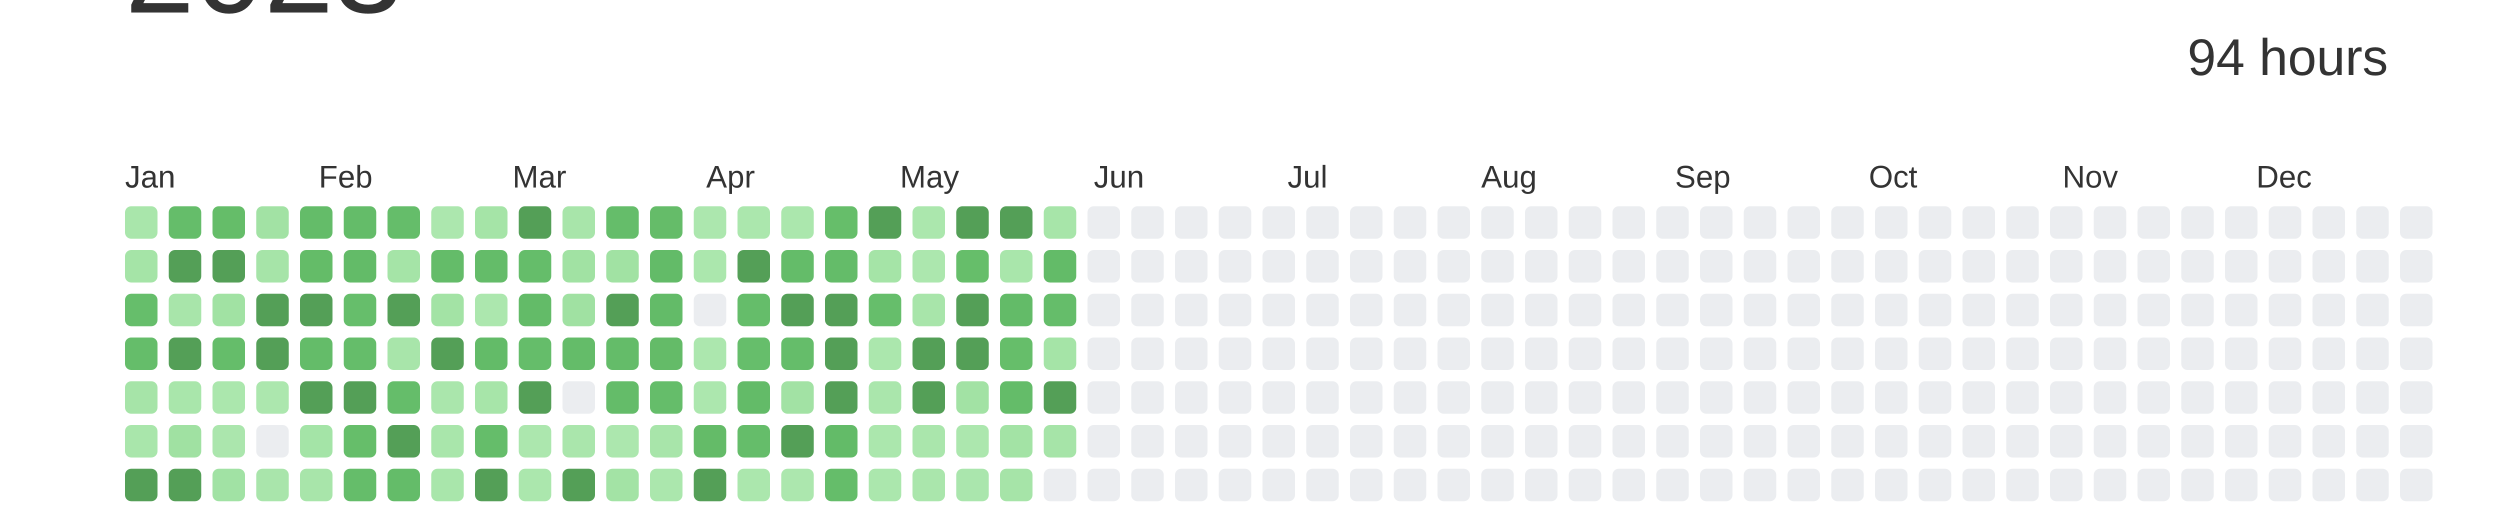
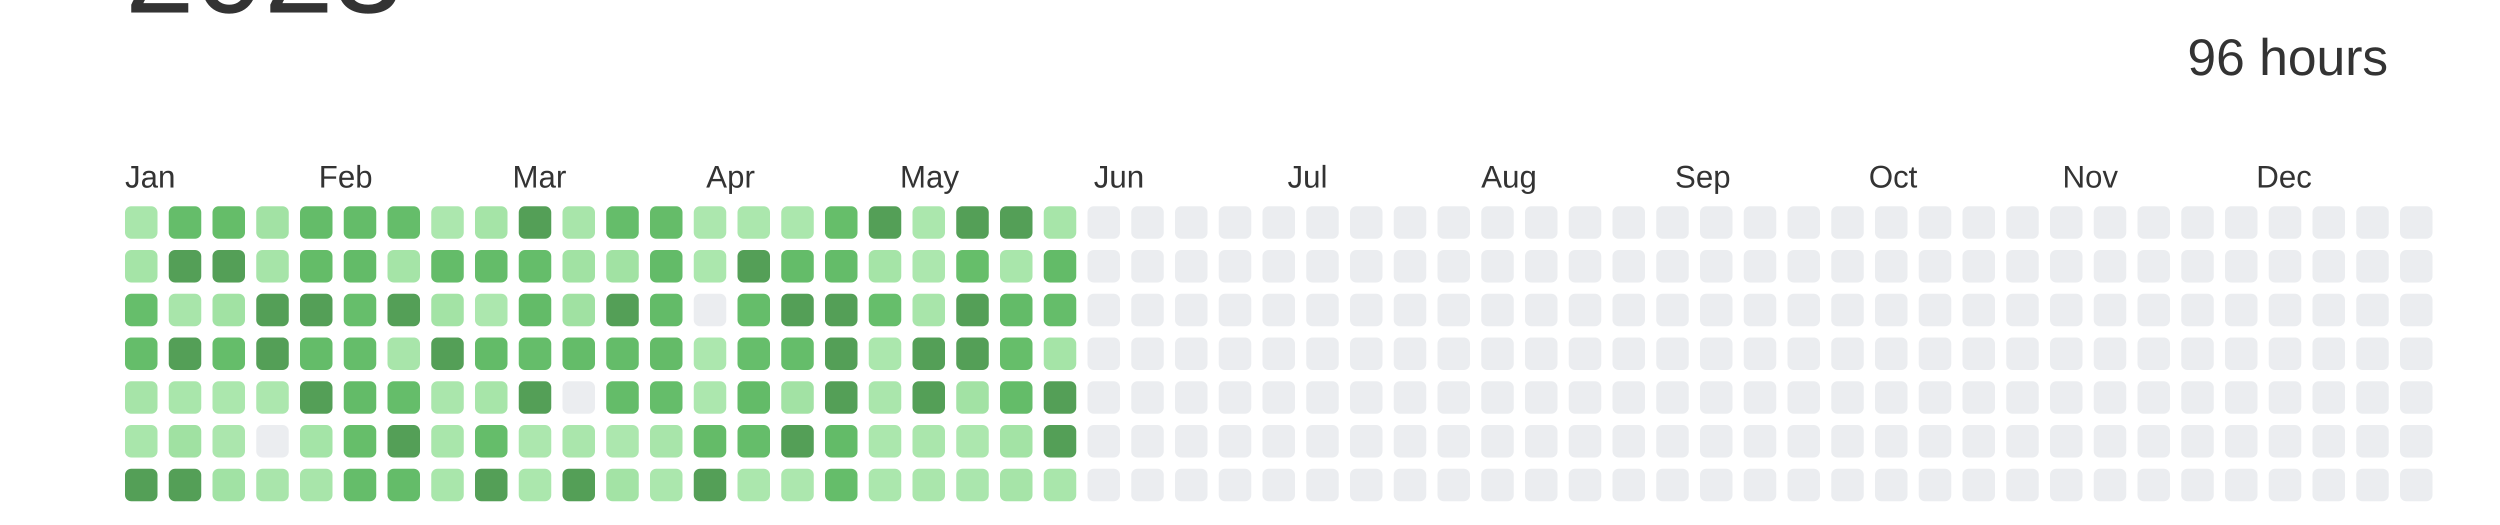
<svg xmlns="http://www.w3.org/2000/svg" baseProfile="full" height="42mm" version="1.1" viewBox="0,0,200,42" width="200mm">
  <defs />
  <rect fill="#ffffff" height="42" width="200" x="0" y="0" />
  <text alignment-baseline="hanging" fill="#333333" style="font-size:10.0px; font-family:Arial;" x="10" y="1">2023</text>
-   <text alignment-baseline="hanging" fill="#333333" style="font-size:4.125px; font-family:Arial;" x="175" y="6">94 hours</text>
+   <text alignment-baseline="hanging" fill="#333333" style="font-size:4.125px; font-family:Arial;" x="175" y="6">96 hours</text>
  <text fill="#333333" style="font-size:2.5px; font-family:Arial" x="10.0" y="15">Jan</text>
  <text fill="#333333" style="font-size:2.5px; font-family:Arial" x="25.5" y="15">Feb</text>
  <text fill="#333333" style="font-size:2.5px; font-family:Arial" x="41.0" y="15">Mar</text>
  <text fill="#333333" style="font-size:2.5px; font-family:Arial" x="56.5" y="15">Apr</text>
  <text fill="#333333" style="font-size:2.5px; font-family:Arial" x="72.0" y="15">May</text>
  <text fill="#333333" style="font-size:2.5px; font-family:Arial" x="87.5" y="15">Jun</text>
  <text fill="#333333" style="font-size:2.5px; font-family:Arial" x="103.0" y="15">Jul</text>
  <text fill="#333333" style="font-size:2.5px; font-family:Arial" x="118.5" y="15">Aug</text>
  <text fill="#333333" style="font-size:2.5px; font-family:Arial" x="134.0" y="15">Sep</text>
  <text fill="#333333" style="font-size:2.5px; font-family:Arial" x="149.5" y="15">Oct</text>
  <text fill="#333333" style="font-size:2.5px; font-family:Arial" x="165.0" y="15">Nov</text>
  <text fill="#333333" style="font-size:2.5px; font-family:Arial" x="180.5" y="15">Dec</text>
  <rect fill="#a9e6ab" height="2.6" rx="0.5" ry="0.5" width="2.6" x="10.0" y="16.5" />
  <rect fill="#a5e4a7" height="2.6" rx="0.5" ry="0.5" width="2.6" x="10.0" y="20.0" />
  <rect fill="#66be6b" height="2.6" rx="0.5" ry="0.5" width="2.6" x="10.0" y="23.5" />
  <rect fill="#65bd6a" height="2.6" rx="0.5" ry="0.5" width="2.6" x="10.0" y="27.0" />
  <rect fill="#a6e4a8" height="2.6" rx="0.5" ry="0.5" width="2.6" x="10.0" y="30.5" />
  <rect fill="#a9e6ab" height="2.6" rx="0.5" ry="0.5" width="2.6" x="10.0" y="34.0" />
  <rect fill="#549F57" height="2.6" rx="0.5" ry="0.5" width="2.6" x="10.0" y="37.5" />
  <rect fill="#65bd6a" height="2.6" rx="0.5" ry="0.5" width="2.6" x="13.5" y="16.5" />
  <rect fill="#549F57" height="2.6" rx="0.5" ry="0.5" width="2.6" x="13.5" y="20.0" />
  <rect fill="#a8e5aa" height="2.6" rx="0.5" ry="0.5" width="2.6" x="13.5" y="23.5" />
  <rect fill="#549F57" height="2.6" rx="0.5" ry="0.5" width="2.6" x="13.5" y="27.0" />
  <rect fill="#a9e6ab" height="2.6" rx="0.5" ry="0.5" width="2.6" x="13.5" y="30.5" />
  <rect fill="#a0e1a2" height="2.6" rx="0.5" ry="0.5" width="2.6" x="13.5" y="34.0" />
  <rect fill="#549F57" height="2.6" rx="0.5" ry="0.5" width="2.6" x="13.5" y="37.5" />
  <rect fill="#65bd69" height="2.6" rx="0.5" ry="0.5" width="2.6" x="17.0" y="16.5" />
  <rect fill="#549F57" height="2.6" rx="0.5" ry="0.5" width="2.6" x="17.0" y="20.0" />
  <rect fill="#a1e2a3" height="2.6" rx="0.5" ry="0.5" width="2.6" x="17.0" y="23.5" />
  <rect fill="#65bd6a" height="2.6" rx="0.5" ry="0.5" width="2.6" x="17.0" y="27.0" />
  <rect fill="#abe7ad" height="2.6" rx="0.5" ry="0.5" width="2.6" x="17.0" y="30.5" />
  <rect fill="#abe6ad" height="2.6" rx="0.5" ry="0.5" width="2.6" x="17.0" y="34.0" />
  <rect fill="#a1e2a4" height="2.6" rx="0.5" ry="0.5" width="2.6" x="17.0" y="37.5" />
  <rect fill="#a2e2a4" height="2.6" rx="0.5" ry="0.5" width="2.6" x="20.5" y="16.5" />
  <rect fill="#a6e4a8" height="2.6" rx="0.5" ry="0.5" width="2.6" x="20.5" y="20.0" />
  <rect fill="#549F57" height="2.6" rx="0.5" ry="0.5" width="2.6" x="20.5" y="23.5" />
  <rect fill="#549F57" height="2.6" rx="0.5" ry="0.5" width="2.6" x="20.5" y="27.0" />
  <rect fill="#ace7ae" height="2.6" rx="0.5" ry="0.5" width="2.6" x="20.5" y="30.5" />
  <rect fill="#EBEDF0" height="2.6" rx="0.5" ry="0.5" width="2.6" x="20.5" y="34.0" />
  <rect fill="#a9e5ab" height="2.6" rx="0.5" ry="0.5" width="2.6" x="20.5" y="37.5" />
  <rect fill="#64bc69" height="2.6" rx="0.5" ry="0.5" width="2.6" x="24.0" y="16.5" />
  <rect fill="#64bc68" height="2.6" rx="0.5" ry="0.5" width="2.6" x="24.0" y="20.0" />
  <rect fill="#549F57" height="2.6" rx="0.5" ry="0.5" width="2.6" x="24.0" y="23.5" />
  <rect fill="#64bc69" height="2.6" rx="0.5" ry="0.5" width="2.6" x="24.0" y="27.0" />
  <rect fill="#549F57" height="2.6" rx="0.5" ry="0.5" width="2.6" x="24.0" y="30.5" />
  <rect fill="#a4e4a7" height="2.6" rx="0.5" ry="0.5" width="2.6" x="24.0" y="34.0" />
  <rect fill="#a8e5aa" height="2.6" rx="0.5" ry="0.5" width="2.6" x="24.0" y="37.5" />
  <rect fill="#64bc69" height="2.6" rx="0.5" ry="0.5" width="2.6" x="27.5" y="16.5" />
  <rect fill="#63bb68" height="2.6" rx="0.5" ry="0.5" width="2.6" x="27.5" y="20.0" />
  <rect fill="#66be6b" height="2.6" rx="0.5" ry="0.5" width="2.6" x="27.5" y="23.5" />
  <rect fill="#65bd6a" height="2.6" rx="0.5" ry="0.5" width="2.6" x="27.5" y="27.0" />
-   <rect fill="#549F57" height="2.6" rx="0.5" ry="0.5" width="2.6" x="27.5" y="30.5" />
+   <rect fill="#63bb68" height="2.6" rx="0.5" ry="0.5" width="2.6" x="27.5" y="30.5" />
  <rect fill="#66be6a" height="2.6" rx="0.5" ry="0.5" width="2.6" x="27.5" y="34.0" />
  <rect fill="#65bd6a" height="2.6" rx="0.5" ry="0.5" width="2.6" x="27.5" y="37.5" />
  <rect fill="#65bd6a" height="2.6" rx="0.5" ry="0.5" width="2.6" x="31.0" y="16.5" />
  <rect fill="#a5e4a7" height="2.6" rx="0.5" ry="0.5" width="2.6" x="31.0" y="20.0" />
  <rect fill="#549F57" height="2.6" rx="0.5" ry="0.5" width="2.6" x="31.0" y="23.5" />
  <rect fill="#a8e5aa" height="2.6" rx="0.5" ry="0.5" width="2.6" x="31.0" y="27.0" />
  <rect fill="#65bd6a" height="2.6" rx="0.5" ry="0.5" width="2.6" x="31.0" y="30.5" />
  <rect fill="#549F57" height="2.6" rx="0.5" ry="0.5" width="2.6" x="31.0" y="34.0" />
  <rect fill="#64bc69" height="2.6" rx="0.5" ry="0.5" width="2.6" x="31.0" y="37.5" />
  <rect fill="#ace7ae" height="2.6" rx="0.5" ry="0.5" width="2.6" x="34.5" y="16.5" />
  <rect fill="#64bc69" height="2.6" rx="0.5" ry="0.5" width="2.6" x="34.5" y="20.0" />
  <rect fill="#a3e3a5" height="2.6" rx="0.5" ry="0.5" width="2.6" x="34.5" y="23.5" />
  <rect fill="#549F57" height="2.6" rx="0.5" ry="0.5" width="2.6" x="34.5" y="27.0" />
  <rect fill="#aae6ac" height="2.6" rx="0.5" ry="0.5" width="2.6" x="34.5" y="30.5" />
  <rect fill="#a9e6ab" height="2.6" rx="0.5" ry="0.5" width="2.6" x="34.5" y="34.0" />
  <rect fill="#a9e6ab" height="2.6" rx="0.5" ry="0.5" width="2.6" x="34.5" y="37.5" />
  <rect fill="#a5e4a7" height="2.6" rx="0.5" ry="0.5" width="2.6" x="38.0" y="16.5" />
  <rect fill="#64bc69" height="2.6" rx="0.5" ry="0.5" width="2.6" x="38.0" y="20.0" />
  <rect fill="#ace7ae" height="2.6" rx="0.5" ry="0.5" width="2.6" x="38.0" y="23.5" />
  <rect fill="#63bb68" height="2.6" rx="0.5" ry="0.5" width="2.6" x="38.0" y="27.0" />
  <rect fill="#a7e5a9" height="2.6" rx="0.5" ry="0.5" width="2.6" x="38.0" y="30.5" />
  <rect fill="#65bd6a" height="2.6" rx="0.5" ry="0.5" width="2.6" x="38.0" y="34.0" />
  <rect fill="#549F57" height="2.6" rx="0.5" ry="0.5" width="2.6" x="38.0" y="37.5" />
  <rect fill="#549F57" height="2.6" rx="0.5" ry="0.5" width="2.6" x="41.5" y="16.5" />
  <rect fill="#65bd6a" height="2.6" rx="0.5" ry="0.5" width="2.6" x="41.5" y="20.0" />
  <rect fill="#63bb68" height="2.6" rx="0.5" ry="0.5" width="2.6" x="41.5" y="23.5" />
  <rect fill="#65bd6a" height="2.6" rx="0.5" ry="0.5" width="2.6" x="41.5" y="27.0" />
  <rect fill="#549F57" height="2.6" rx="0.5" ry="0.5" width="2.6" x="41.5" y="30.5" />
  <rect fill="#ace7ae" height="2.6" rx="0.5" ry="0.5" width="2.6" x="41.5" y="34.0" />
  <rect fill="#abe7ad" height="2.6" rx="0.5" ry="0.5" width="2.6" x="41.5" y="37.5" />
  <rect fill="#a8e5aa" height="2.6" rx="0.5" ry="0.5" width="2.6" x="45.0" y="16.5" />
  <rect fill="#a1e2a3" height="2.6" rx="0.5" ry="0.5" width="2.6" x="45.0" y="20.0" />
  <rect fill="#a0e1a2" height="2.6" rx="0.5" ry="0.5" width="2.6" x="45.0" y="23.5" />
  <rect fill="#64bc69" height="2.6" rx="0.5" ry="0.5" width="2.6" x="45.0" y="27.0" />
  <rect fill="#EBEDF0" height="2.6" rx="0.5" ry="0.5" width="2.6" x="45.0" y="30.5" />
  <rect fill="#aae6ac" height="2.6" rx="0.5" ry="0.5" width="2.6" x="45.0" y="34.0" />
  <rect fill="#549F57" height="2.6" rx="0.5" ry="0.5" width="2.6" x="45.0" y="37.5" />
  <rect fill="#65bd6a" height="2.6" rx="0.5" ry="0.5" width="2.6" x="48.5" y="16.5" />
  <rect fill="#a1e2a3" height="2.6" rx="0.5" ry="0.5" width="2.6" x="48.5" y="20.0" />
  <rect fill="#549F57" height="2.6" rx="0.5" ry="0.5" width="2.6" x="48.5" y="23.5" />
  <rect fill="#64bc69" height="2.6" rx="0.5" ry="0.5" width="2.6" x="48.5" y="27.0" />
  <rect fill="#64bc69" height="2.6" rx="0.5" ry="0.5" width="2.6" x="48.5" y="30.5" />
  <rect fill="#ace7ae" height="2.6" rx="0.5" ry="0.5" width="2.6" x="48.5" y="34.0" />
  <rect fill="#a3e3a5" height="2.6" rx="0.5" ry="0.5" width="2.6" x="48.5" y="37.5" />
  <rect fill="#65bc69" height="2.6" rx="0.5" ry="0.5" width="2.6" x="52.0" y="16.5" />
  <rect fill="#63bb68" height="2.6" rx="0.5" ry="0.5" width="2.6" x="52.0" y="20.0" />
  <rect fill="#63bb68" height="2.6" rx="0.5" ry="0.5" width="2.6" x="52.0" y="23.5" />
  <rect fill="#64bb68" height="2.6" rx="0.5" ry="0.5" width="2.6" x="52.0" y="27.0" />
  <rect fill="#65bd6a" height="2.6" rx="0.5" ry="0.5" width="2.6" x="52.0" y="30.5" />
  <rect fill="#a8e5aa" height="2.6" rx="0.5" ry="0.5" width="2.6" x="52.0" y="34.0" />
  <rect fill="#abe7ad" height="2.6" rx="0.5" ry="0.5" width="2.6" x="52.0" y="37.5" />
  <rect fill="#ace7ae" height="2.6" rx="0.5" ry="0.5" width="2.6" x="55.5" y="16.5" />
  <rect fill="#abe7ad" height="2.6" rx="0.5" ry="0.5" width="2.6" x="55.5" y="20.0" />
  <rect fill="#EBEDF0" height="2.6" rx="0.5" ry="0.5" width="2.6" x="55.5" y="23.5" />
  <rect fill="#ace7ae" height="2.6" rx="0.5" ry="0.5" width="2.6" x="55.5" y="27.0" />
  <rect fill="#ace7ae" height="2.6" rx="0.5" ry="0.5" width="2.6" x="55.5" y="30.5" />
  <rect fill="#64bb68" height="2.6" rx="0.5" ry="0.5" width="2.6" x="55.5" y="34.0" />
  <rect fill="#549F57" height="2.6" rx="0.5" ry="0.5" width="2.6" x="55.5" y="37.5" />
  <rect fill="#abe7ad" height="2.6" rx="0.5" ry="0.5" width="2.6" x="59.0" y="16.5" />
  <rect fill="#549F57" height="2.6" rx="0.5" ry="0.5" width="2.6" x="59.0" y="20.0" />
  <rect fill="#65bd6a" height="2.6" rx="0.5" ry="0.5" width="2.6" x="59.0" y="23.5" />
  <rect fill="#66be6b" height="2.6" rx="0.5" ry="0.5" width="2.6" x="59.0" y="27.0" />
  <rect fill="#63bb68" height="2.6" rx="0.5" ry="0.5" width="2.6" x="59.0" y="30.5" />
  <rect fill="#65bd6a" height="2.6" rx="0.5" ry="0.5" width="2.6" x="59.0" y="34.0" />
  <rect fill="#abe7ad" height="2.6" rx="0.5" ry="0.5" width="2.6" x="59.0" y="37.5" />
  <rect fill="#abe7ad" height="2.6" rx="0.5" ry="0.5" width="2.6" x="62.5" y="16.5" />
  <rect fill="#64bc69" height="2.6" rx="0.5" ry="0.5" width="2.6" x="62.5" y="20.0" />
  <rect fill="#549F57" height="2.6" rx="0.5" ry="0.5" width="2.6" x="62.5" y="23.5" />
  <rect fill="#65bd6a" height="2.6" rx="0.5" ry="0.5" width="2.6" x="62.5" y="27.0" />
  <rect fill="#a2e2a4" height="2.6" rx="0.5" ry="0.5" width="2.6" x="62.5" y="30.5" />
  <rect fill="#549F57" height="2.6" rx="0.5" ry="0.5" width="2.6" x="62.5" y="34.0" />
  <rect fill="#ace7ae" height="2.6" rx="0.5" ry="0.5" width="2.6" x="62.5" y="37.5" />
  <rect fill="#66be6a" height="2.6" rx="0.5" ry="0.5" width="2.6" x="66.0" y="16.5" />
  <rect fill="#64bc69" height="2.6" rx="0.5" ry="0.5" width="2.6" x="66.0" y="20.0" />
  <rect fill="#549F57" height="2.6" rx="0.5" ry="0.5" width="2.6" x="66.0" y="23.5" />
  <rect fill="#549F57" height="2.6" rx="0.5" ry="0.5" width="2.6" x="66.0" y="27.0" />
  <rect fill="#549F57" height="2.6" rx="0.5" ry="0.5" width="2.6" x="66.0" y="30.5" />
  <rect fill="#63bb68" height="2.6" rx="0.5" ry="0.5" width="2.6" x="66.0" y="34.0" />
  <rect fill="#65bd6a" height="2.6" rx="0.5" ry="0.5" width="2.6" x="66.0" y="37.5" />
  <rect fill="#549F57" height="2.6" rx="0.5" ry="0.5" width="2.6" x="69.5" y="16.5" />
  <rect fill="#a5e4a7" height="2.6" rx="0.5" ry="0.5" width="2.6" x="69.5" y="20.0" />
  <rect fill="#66be6b" height="2.6" rx="0.5" ry="0.5" width="2.6" x="69.5" y="23.5" />
  <rect fill="#abe7ad" height="2.6" rx="0.5" ry="0.5" width="2.6" x="69.5" y="27.0" />
  <rect fill="#aae6ac" height="2.6" rx="0.5" ry="0.5" width="2.6" x="69.5" y="30.5" />
  <rect fill="#abe7ad" height="2.6" rx="0.5" ry="0.5" width="2.6" x="69.5" y="34.0" />
  <rect fill="#abe7ad" height="2.6" rx="0.5" ry="0.5" width="2.6" x="69.5" y="37.5" />
  <rect fill="#abe7ad" height="2.6" rx="0.5" ry="0.5" width="2.6" x="73.0" y="16.5" />
  <rect fill="#ace7ae" height="2.6" rx="0.5" ry="0.5" width="2.6" x="73.0" y="20.0" />
  <rect fill="#a8e5aa" height="2.6" rx="0.5" ry="0.5" width="2.6" x="73.0" y="23.5" />
  <rect fill="#549F57" height="2.6" rx="0.5" ry="0.5" width="2.6" x="73.0" y="27.0" />
  <rect fill="#549F57" height="2.6" rx="0.5" ry="0.5" width="2.6" x="73.0" y="30.5" />
  <rect fill="#aae6ac" height="2.6" rx="0.5" ry="0.5" width="2.6" x="73.0" y="34.0" />
  <rect fill="#aae6ac" height="2.6" rx="0.5" ry="0.5" width="2.6" x="73.0" y="37.5" />
  <rect fill="#549F57" height="2.6" rx="0.5" ry="0.5" width="2.6" x="76.5" y="16.5" />
  <rect fill="#66be6a" height="2.6" rx="0.5" ry="0.5" width="2.6" x="76.5" y="20.0" />
  <rect fill="#549F57" height="2.6" rx="0.5" ry="0.5" width="2.6" x="76.5" y="23.5" />
  <rect fill="#549F57" height="2.6" rx="0.5" ry="0.5" width="2.6" x="76.5" y="27.0" />
  <rect fill="#a2e2a4" height="2.6" rx="0.5" ry="0.5" width="2.6" x="76.5" y="30.5" />
  <rect fill="#ace7ae" height="2.6" rx="0.5" ry="0.5" width="2.6" x="76.5" y="34.0" />
  <rect fill="#aae6ad" height="2.6" rx="0.5" ry="0.5" width="2.6" x="76.5" y="37.5" />
  <rect fill="#549F57" height="2.6" rx="0.5" ry="0.5" width="2.6" x="80.0" y="16.5" />
  <rect fill="#a9e6ab" height="2.6" rx="0.5" ry="0.5" width="2.6" x="80.0" y="20.0" />
  <rect fill="#63bb68" height="2.6" rx="0.5" ry="0.5" width="2.6" x="80.0" y="23.5" />
  <rect fill="#66be6a" height="2.6" rx="0.5" ry="0.5" width="2.6" x="80.0" y="27.0" />
  <rect fill="#64bc69" height="2.6" rx="0.5" ry="0.5" width="2.6" x="80.0" y="30.5" />
  <rect fill="#a3e3a5" height="2.6" rx="0.5" ry="0.5" width="2.6" x="80.0" y="34.0" />
  <rect fill="#a6e4a8" height="2.6" rx="0.5" ry="0.5" width="2.6" x="80.0" y="37.5" />
  <rect fill="#a7e5a9" height="2.6" rx="0.5" ry="0.5" width="2.6" x="83.5" y="16.5" />
  <rect fill="#63bb68" height="2.6" rx="0.5" ry="0.5" width="2.6" x="83.5" y="20.0" />
  <rect fill="#65bd6a" height="2.6" rx="0.5" ry="0.5" width="2.6" x="83.5" y="23.5" />
  <rect fill="#a5e4a7" height="2.6" rx="0.5" ry="0.5" width="2.6" x="83.5" y="27.0" />
  <rect fill="#549F57" height="2.6" rx="0.5" ry="0.5" width="2.6" x="83.5" y="30.5" />
-   <rect fill="#a6e4a8" height="2.6" rx="0.5" ry="0.5" width="2.6" x="83.5" y="34.0" />
-   <rect fill="#EBEDF0" height="2.6" rx="0.5" ry="0.5" width="2.6" x="83.5" y="37.5" />
+   <rect fill="#549F57" height="2.6" rx="0.5" ry="0.5" width="2.6" x="83.5" y="34.0" />
+   <rect fill="#a9e6ab" height="2.6" rx="0.5" ry="0.5" width="2.6" x="83.5" y="37.5" />
  <rect fill="#EBEDF0" height="2.6" rx="0.5" ry="0.5" width="2.6" x="87.0" y="16.5" />
  <rect fill="#EBEDF0" height="2.6" rx="0.5" ry="0.5" width="2.6" x="87.0" y="20.0" />
  <rect fill="#EBEDF0" height="2.6" rx="0.5" ry="0.5" width="2.6" x="87.0" y="23.5" />
  <rect fill="#EBEDF0" height="2.6" rx="0.5" ry="0.5" width="2.6" x="87.0" y="27.0" />
  <rect fill="#EBEDF0" height="2.6" rx="0.5" ry="0.5" width="2.6" x="87.0" y="30.5" />
  <rect fill="#EBEDF0" height="2.6" rx="0.5" ry="0.5" width="2.6" x="87.0" y="34.0" />
  <rect fill="#EBEDF0" height="2.6" rx="0.5" ry="0.5" width="2.6" x="87.0" y="37.5" />
  <rect fill="#EBEDF0" height="2.6" rx="0.5" ry="0.5" width="2.6" x="90.5" y="16.5" />
  <rect fill="#EBEDF0" height="2.6" rx="0.5" ry="0.5" width="2.6" x="90.5" y="20.0" />
  <rect fill="#EBEDF0" height="2.6" rx="0.5" ry="0.5" width="2.6" x="90.5" y="23.5" />
  <rect fill="#EBEDF0" height="2.6" rx="0.5" ry="0.5" width="2.6" x="90.5" y="27.0" />
  <rect fill="#EBEDF0" height="2.6" rx="0.5" ry="0.5" width="2.6" x="90.5" y="30.5" />
  <rect fill="#EBEDF0" height="2.6" rx="0.5" ry="0.5" width="2.6" x="90.5" y="34.0" />
  <rect fill="#EBEDF0" height="2.6" rx="0.5" ry="0.5" width="2.6" x="90.5" y="37.5" />
  <rect fill="#EBEDF0" height="2.6" rx="0.5" ry="0.5" width="2.6" x="94.0" y="16.5" />
  <rect fill="#EBEDF0" height="2.6" rx="0.5" ry="0.5" width="2.6" x="94.0" y="20.0" />
  <rect fill="#EBEDF0" height="2.6" rx="0.5" ry="0.5" width="2.6" x="94.0" y="23.5" />
  <rect fill="#EBEDF0" height="2.6" rx="0.5" ry="0.5" width="2.6" x="94.0" y="27.0" />
  <rect fill="#EBEDF0" height="2.6" rx="0.5" ry="0.5" width="2.6" x="94.0" y="30.5" />
  <rect fill="#EBEDF0" height="2.6" rx="0.5" ry="0.5" width="2.6" x="94.0" y="34.0" />
  <rect fill="#EBEDF0" height="2.6" rx="0.5" ry="0.5" width="2.6" x="94.0" y="37.5" />
  <rect fill="#EBEDF0" height="2.6" rx="0.5" ry="0.5" width="2.6" x="97.5" y="16.5" />
  <rect fill="#EBEDF0" height="2.6" rx="0.5" ry="0.5" width="2.6" x="97.5" y="20.0" />
  <rect fill="#EBEDF0" height="2.6" rx="0.5" ry="0.5" width="2.6" x="97.5" y="23.5" />
  <rect fill="#EBEDF0" height="2.6" rx="0.5" ry="0.5" width="2.6" x="97.5" y="27.0" />
  <rect fill="#EBEDF0" height="2.6" rx="0.5" ry="0.5" width="2.6" x="97.5" y="30.5" />
  <rect fill="#EBEDF0" height="2.6" rx="0.5" ry="0.5" width="2.6" x="97.5" y="34.0" />
  <rect fill="#EBEDF0" height="2.6" rx="0.5" ry="0.5" width="2.6" x="97.5" y="37.5" />
  <rect fill="#EBEDF0" height="2.6" rx="0.5" ry="0.5" width="2.6" x="101.0" y="16.5" />
  <rect fill="#EBEDF0" height="2.6" rx="0.5" ry="0.5" width="2.6" x="101.0" y="20.0" />
  <rect fill="#EBEDF0" height="2.6" rx="0.5" ry="0.5" width="2.6" x="101.0" y="23.5" />
  <rect fill="#EBEDF0" height="2.6" rx="0.5" ry="0.5" width="2.6" x="101.0" y="27.0" />
  <rect fill="#EBEDF0" height="2.6" rx="0.5" ry="0.5" width="2.6" x="101.0" y="30.5" />
  <rect fill="#EBEDF0" height="2.6" rx="0.5" ry="0.5" width="2.6" x="101.0" y="34.0" />
  <rect fill="#EBEDF0" height="2.6" rx="0.5" ry="0.5" width="2.6" x="101.0" y="37.5" />
  <rect fill="#EBEDF0" height="2.6" rx="0.5" ry="0.5" width="2.6" x="104.5" y="16.5" />
  <rect fill="#EBEDF0" height="2.6" rx="0.5" ry="0.5" width="2.6" x="104.5" y="20.0" />
  <rect fill="#EBEDF0" height="2.6" rx="0.5" ry="0.5" width="2.6" x="104.5" y="23.5" />
  <rect fill="#EBEDF0" height="2.6" rx="0.5" ry="0.5" width="2.6" x="104.5" y="27.0" />
  <rect fill="#EBEDF0" height="2.6" rx="0.5" ry="0.5" width="2.6" x="104.5" y="30.5" />
  <rect fill="#EBEDF0" height="2.6" rx="0.5" ry="0.5" width="2.6" x="104.5" y="34.0" />
  <rect fill="#EBEDF0" height="2.6" rx="0.5" ry="0.5" width="2.6" x="104.5" y="37.5" />
  <rect fill="#EBEDF0" height="2.6" rx="0.5" ry="0.5" width="2.6" x="108.0" y="16.5" />
  <rect fill="#EBEDF0" height="2.6" rx="0.5" ry="0.5" width="2.6" x="108.0" y="20.0" />
  <rect fill="#EBEDF0" height="2.6" rx="0.5" ry="0.5" width="2.6" x="108.0" y="23.5" />
  <rect fill="#EBEDF0" height="2.6" rx="0.5" ry="0.5" width="2.6" x="108.0" y="27.0" />
  <rect fill="#EBEDF0" height="2.6" rx="0.5" ry="0.5" width="2.6" x="108.0" y="30.5" />
  <rect fill="#EBEDF0" height="2.6" rx="0.5" ry="0.5" width="2.6" x="108.0" y="34.0" />
  <rect fill="#EBEDF0" height="2.6" rx="0.5" ry="0.5" width="2.6" x="108.0" y="37.5" />
  <rect fill="#EBEDF0" height="2.6" rx="0.5" ry="0.5" width="2.6" x="111.5" y="16.5" />
  <rect fill="#EBEDF0" height="2.6" rx="0.5" ry="0.5" width="2.6" x="111.5" y="20.0" />
  <rect fill="#EBEDF0" height="2.6" rx="0.5" ry="0.5" width="2.6" x="111.5" y="23.5" />
  <rect fill="#EBEDF0" height="2.6" rx="0.5" ry="0.5" width="2.6" x="111.5" y="27.0" />
  <rect fill="#EBEDF0" height="2.6" rx="0.5" ry="0.5" width="2.6" x="111.5" y="30.5" />
  <rect fill="#EBEDF0" height="2.6" rx="0.5" ry="0.5" width="2.6" x="111.5" y="34.0" />
  <rect fill="#EBEDF0" height="2.6" rx="0.5" ry="0.5" width="2.6" x="111.5" y="37.5" />
  <rect fill="#EBEDF0" height="2.6" rx="0.5" ry="0.5" width="2.6" x="115.0" y="16.5" />
  <rect fill="#EBEDF0" height="2.6" rx="0.5" ry="0.5" width="2.6" x="115.0" y="20.0" />
  <rect fill="#EBEDF0" height="2.6" rx="0.5" ry="0.5" width="2.6" x="115.0" y="23.5" />
  <rect fill="#EBEDF0" height="2.6" rx="0.5" ry="0.5" width="2.6" x="115.0" y="27.0" />
  <rect fill="#EBEDF0" height="2.6" rx="0.5" ry="0.5" width="2.6" x="115.0" y="30.5" />
  <rect fill="#EBEDF0" height="2.6" rx="0.5" ry="0.5" width="2.6" x="115.0" y="34.0" />
  <rect fill="#EBEDF0" height="2.6" rx="0.5" ry="0.5" width="2.6" x="115.0" y="37.5" />
  <rect fill="#EBEDF0" height="2.6" rx="0.5" ry="0.5" width="2.6" x="118.5" y="16.5" />
  <rect fill="#EBEDF0" height="2.6" rx="0.5" ry="0.5" width="2.6" x="118.5" y="20.0" />
  <rect fill="#EBEDF0" height="2.6" rx="0.5" ry="0.5" width="2.6" x="118.5" y="23.5" />
  <rect fill="#EBEDF0" height="2.6" rx="0.5" ry="0.5" width="2.6" x="118.5" y="27.0" />
  <rect fill="#EBEDF0" height="2.6" rx="0.5" ry="0.5" width="2.6" x="118.5" y="30.5" />
  <rect fill="#EBEDF0" height="2.6" rx="0.5" ry="0.5" width="2.6" x="118.5" y="34.0" />
  <rect fill="#EBEDF0" height="2.6" rx="0.5" ry="0.5" width="2.6" x="118.5" y="37.5" />
  <rect fill="#EBEDF0" height="2.6" rx="0.5" ry="0.5" width="2.6" x="122.0" y="16.5" />
  <rect fill="#EBEDF0" height="2.6" rx="0.5" ry="0.5" width="2.6" x="122.0" y="20.0" />
  <rect fill="#EBEDF0" height="2.6" rx="0.5" ry="0.5" width="2.6" x="122.0" y="23.5" />
  <rect fill="#EBEDF0" height="2.6" rx="0.5" ry="0.5" width="2.6" x="122.0" y="27.0" />
  <rect fill="#EBEDF0" height="2.6" rx="0.5" ry="0.5" width="2.6" x="122.0" y="30.5" />
  <rect fill="#EBEDF0" height="2.6" rx="0.5" ry="0.5" width="2.6" x="122.0" y="34.0" />
  <rect fill="#EBEDF0" height="2.6" rx="0.5" ry="0.5" width="2.6" x="122.0" y="37.5" />
  <rect fill="#EBEDF0" height="2.6" rx="0.5" ry="0.5" width="2.6" x="125.5" y="16.5" />
  <rect fill="#EBEDF0" height="2.6" rx="0.5" ry="0.5" width="2.6" x="125.5" y="20.0" />
  <rect fill="#EBEDF0" height="2.6" rx="0.5" ry="0.5" width="2.6" x="125.5" y="23.5" />
  <rect fill="#EBEDF0" height="2.6" rx="0.5" ry="0.5" width="2.6" x="125.5" y="27.0" />
  <rect fill="#EBEDF0" height="2.6" rx="0.5" ry="0.5" width="2.6" x="125.5" y="30.5" />
  <rect fill="#EBEDF0" height="2.6" rx="0.5" ry="0.5" width="2.6" x="125.5" y="34.0" />
  <rect fill="#EBEDF0" height="2.6" rx="0.5" ry="0.5" width="2.6" x="125.5" y="37.5" />
  <rect fill="#EBEDF0" height="2.6" rx="0.5" ry="0.5" width="2.6" x="129.0" y="16.5" />
  <rect fill="#EBEDF0" height="2.6" rx="0.5" ry="0.5" width="2.6" x="129.0" y="20.0" />
  <rect fill="#EBEDF0" height="2.6" rx="0.5" ry="0.5" width="2.6" x="129.0" y="23.5" />
  <rect fill="#EBEDF0" height="2.6" rx="0.5" ry="0.5" width="2.6" x="129.0" y="27.0" />
  <rect fill="#EBEDF0" height="2.6" rx="0.5" ry="0.5" width="2.6" x="129.0" y="30.5" />
  <rect fill="#EBEDF0" height="2.6" rx="0.5" ry="0.5" width="2.6" x="129.0" y="34.0" />
  <rect fill="#EBEDF0" height="2.6" rx="0.5" ry="0.5" width="2.6" x="129.0" y="37.5" />
  <rect fill="#EBEDF0" height="2.6" rx="0.5" ry="0.5" width="2.6" x="132.5" y="16.5" />
  <rect fill="#EBEDF0" height="2.6" rx="0.5" ry="0.5" width="2.6" x="132.5" y="20.0" />
  <rect fill="#EBEDF0" height="2.6" rx="0.5" ry="0.5" width="2.6" x="132.5" y="23.5" />
  <rect fill="#EBEDF0" height="2.6" rx="0.5" ry="0.5" width="2.6" x="132.5" y="27.0" />
  <rect fill="#EBEDF0" height="2.6" rx="0.5" ry="0.5" width="2.6" x="132.5" y="30.5" />
  <rect fill="#EBEDF0" height="2.6" rx="0.5" ry="0.5" width="2.6" x="132.5" y="34.0" />
  <rect fill="#EBEDF0" height="2.6" rx="0.5" ry="0.5" width="2.6" x="132.5" y="37.5" />
  <rect fill="#EBEDF0" height="2.6" rx="0.5" ry="0.5" width="2.6" x="136.0" y="16.5" />
  <rect fill="#EBEDF0" height="2.6" rx="0.5" ry="0.5" width="2.6" x="136.0" y="20.0" />
  <rect fill="#EBEDF0" height="2.6" rx="0.5" ry="0.5" width="2.6" x="136.0" y="23.5" />
  <rect fill="#EBEDF0" height="2.6" rx="0.5" ry="0.5" width="2.6" x="136.0" y="27.0" />
  <rect fill="#EBEDF0" height="2.6" rx="0.5" ry="0.5" width="2.6" x="136.0" y="30.5" />
  <rect fill="#EBEDF0" height="2.6" rx="0.5" ry="0.5" width="2.6" x="136.0" y="34.0" />
  <rect fill="#EBEDF0" height="2.6" rx="0.5" ry="0.5" width="2.6" x="136.0" y="37.5" />
  <rect fill="#EBEDF0" height="2.6" rx="0.5" ry="0.5" width="2.6" x="139.5" y="16.5" />
  <rect fill="#EBEDF0" height="2.6" rx="0.5" ry="0.5" width="2.6" x="139.5" y="20.0" />
  <rect fill="#EBEDF0" height="2.6" rx="0.5" ry="0.5" width="2.6" x="139.5" y="23.5" />
  <rect fill="#EBEDF0" height="2.6" rx="0.5" ry="0.5" width="2.6" x="139.5" y="27.0" />
  <rect fill="#EBEDF0" height="2.6" rx="0.5" ry="0.5" width="2.6" x="139.5" y="30.5" />
  <rect fill="#EBEDF0" height="2.6" rx="0.5" ry="0.5" width="2.6" x="139.5" y="34.0" />
  <rect fill="#EBEDF0" height="2.6" rx="0.5" ry="0.5" width="2.6" x="139.5" y="37.5" />
  <rect fill="#EBEDF0" height="2.6" rx="0.5" ry="0.5" width="2.6" x="143.0" y="16.5" />
  <rect fill="#EBEDF0" height="2.6" rx="0.5" ry="0.5" width="2.6" x="143.0" y="20.0" />
  <rect fill="#EBEDF0" height="2.6" rx="0.5" ry="0.5" width="2.6" x="143.0" y="23.5" />
  <rect fill="#EBEDF0" height="2.6" rx="0.5" ry="0.5" width="2.6" x="143.0" y="27.0" />
  <rect fill="#EBEDF0" height="2.6" rx="0.5" ry="0.5" width="2.6" x="143.0" y="30.5" />
  <rect fill="#EBEDF0" height="2.6" rx="0.5" ry="0.5" width="2.6" x="143.0" y="34.0" />
  <rect fill="#EBEDF0" height="2.6" rx="0.5" ry="0.5" width="2.6" x="143.0" y="37.5" />
  <rect fill="#EBEDF0" height="2.6" rx="0.5" ry="0.5" width="2.6" x="146.5" y="16.5" />
  <rect fill="#EBEDF0" height="2.6" rx="0.5" ry="0.5" width="2.6" x="146.5" y="20.0" />
  <rect fill="#EBEDF0" height="2.6" rx="0.5" ry="0.5" width="2.6" x="146.5" y="23.5" />
  <rect fill="#EBEDF0" height="2.6" rx="0.5" ry="0.5" width="2.6" x="146.5" y="27.0" />
  <rect fill="#EBEDF0" height="2.6" rx="0.5" ry="0.5" width="2.6" x="146.5" y="30.5" />
  <rect fill="#EBEDF0" height="2.6" rx="0.5" ry="0.5" width="2.6" x="146.5" y="34.0" />
  <rect fill="#EBEDF0" height="2.6" rx="0.5" ry="0.5" width="2.6" x="146.5" y="37.5" />
  <rect fill="#EBEDF0" height="2.6" rx="0.5" ry="0.5" width="2.6" x="150.0" y="16.5" />
  <rect fill="#EBEDF0" height="2.6" rx="0.5" ry="0.5" width="2.6" x="150.0" y="20.0" />
  <rect fill="#EBEDF0" height="2.6" rx="0.5" ry="0.5" width="2.6" x="150.0" y="23.5" />
  <rect fill="#EBEDF0" height="2.6" rx="0.5" ry="0.5" width="2.6" x="150.0" y="27.0" />
  <rect fill="#EBEDF0" height="2.6" rx="0.5" ry="0.5" width="2.6" x="150.0" y="30.5" />
  <rect fill="#EBEDF0" height="2.6" rx="0.5" ry="0.5" width="2.6" x="150.0" y="34.0" />
  <rect fill="#EBEDF0" height="2.6" rx="0.5" ry="0.5" width="2.6" x="150.0" y="37.5" />
  <rect fill="#EBEDF0" height="2.6" rx="0.5" ry="0.5" width="2.6" x="153.5" y="16.5" />
  <rect fill="#EBEDF0" height="2.6" rx="0.5" ry="0.5" width="2.6" x="153.5" y="20.0" />
  <rect fill="#EBEDF0" height="2.6" rx="0.5" ry="0.5" width="2.6" x="153.5" y="23.5" />
  <rect fill="#EBEDF0" height="2.6" rx="0.5" ry="0.5" width="2.6" x="153.5" y="27.0" />
  <rect fill="#EBEDF0" height="2.6" rx="0.5" ry="0.5" width="2.6" x="153.5" y="30.5" />
  <rect fill="#EBEDF0" height="2.6" rx="0.5" ry="0.5" width="2.6" x="153.5" y="34.0" />
  <rect fill="#EBEDF0" height="2.6" rx="0.5" ry="0.5" width="2.6" x="153.5" y="37.5" />
  <rect fill="#EBEDF0" height="2.6" rx="0.5" ry="0.5" width="2.6" x="157.0" y="16.5" />
  <rect fill="#EBEDF0" height="2.6" rx="0.5" ry="0.5" width="2.6" x="157.0" y="20.0" />
  <rect fill="#EBEDF0" height="2.6" rx="0.5" ry="0.5" width="2.6" x="157.0" y="23.5" />
  <rect fill="#EBEDF0" height="2.6" rx="0.5" ry="0.5" width="2.6" x="157.0" y="27.0" />
  <rect fill="#EBEDF0" height="2.6" rx="0.5" ry="0.5" width="2.6" x="157.0" y="30.5" />
  <rect fill="#EBEDF0" height="2.6" rx="0.5" ry="0.5" width="2.6" x="157.0" y="34.0" />
  <rect fill="#EBEDF0" height="2.6" rx="0.5" ry="0.5" width="2.6" x="157.0" y="37.5" />
  <rect fill="#EBEDF0" height="2.6" rx="0.5" ry="0.5" width="2.6" x="160.5" y="16.5" />
  <rect fill="#EBEDF0" height="2.6" rx="0.5" ry="0.5" width="2.6" x="160.5" y="20.0" />
  <rect fill="#EBEDF0" height="2.6" rx="0.5" ry="0.5" width="2.6" x="160.5" y="23.5" />
  <rect fill="#EBEDF0" height="2.6" rx="0.5" ry="0.5" width="2.6" x="160.5" y="27.0" />
  <rect fill="#EBEDF0" height="2.6" rx="0.5" ry="0.5" width="2.6" x="160.5" y="30.5" />
  <rect fill="#EBEDF0" height="2.6" rx="0.5" ry="0.5" width="2.6" x="160.5" y="34.0" />
  <rect fill="#EBEDF0" height="2.6" rx="0.5" ry="0.5" width="2.6" x="160.5" y="37.5" />
  <rect fill="#EBEDF0" height="2.6" rx="0.5" ry="0.5" width="2.6" x="164.0" y="16.5" />
  <rect fill="#EBEDF0" height="2.6" rx="0.5" ry="0.5" width="2.6" x="164.0" y="20.0" />
  <rect fill="#EBEDF0" height="2.6" rx="0.5" ry="0.5" width="2.6" x="164.0" y="23.5" />
  <rect fill="#EBEDF0" height="2.6" rx="0.5" ry="0.5" width="2.6" x="164.0" y="27.0" />
  <rect fill="#EBEDF0" height="2.6" rx="0.5" ry="0.5" width="2.6" x="164.0" y="30.5" />
  <rect fill="#EBEDF0" height="2.6" rx="0.5" ry="0.5" width="2.6" x="164.0" y="34.0" />
  <rect fill="#EBEDF0" height="2.6" rx="0.5" ry="0.5" width="2.6" x="164.0" y="37.5" />
  <rect fill="#EBEDF0" height="2.6" rx="0.5" ry="0.5" width="2.6" x="167.5" y="16.5" />
  <rect fill="#EBEDF0" height="2.6" rx="0.5" ry="0.5" width="2.6" x="167.5" y="20.0" />
  <rect fill="#EBEDF0" height="2.6" rx="0.5" ry="0.5" width="2.6" x="167.5" y="23.5" />
  <rect fill="#EBEDF0" height="2.6" rx="0.5" ry="0.5" width="2.6" x="167.5" y="27.0" />
  <rect fill="#EBEDF0" height="2.6" rx="0.5" ry="0.5" width="2.6" x="167.5" y="30.5" />
  <rect fill="#EBEDF0" height="2.6" rx="0.5" ry="0.5" width="2.6" x="167.5" y="34.0" />
  <rect fill="#EBEDF0" height="2.6" rx="0.5" ry="0.5" width="2.6" x="167.5" y="37.5" />
  <rect fill="#EBEDF0" height="2.6" rx="0.5" ry="0.5" width="2.6" x="171.0" y="16.5" />
  <rect fill="#EBEDF0" height="2.6" rx="0.5" ry="0.5" width="2.6" x="171.0" y="20.0" />
  <rect fill="#EBEDF0" height="2.6" rx="0.5" ry="0.5" width="2.6" x="171.0" y="23.5" />
  <rect fill="#EBEDF0" height="2.6" rx="0.5" ry="0.5" width="2.6" x="171.0" y="27.0" />
  <rect fill="#EBEDF0" height="2.6" rx="0.5" ry="0.5" width="2.6" x="171.0" y="30.5" />
  <rect fill="#EBEDF0" height="2.6" rx="0.5" ry="0.5" width="2.6" x="171.0" y="34.0" />
  <rect fill="#EBEDF0" height="2.6" rx="0.5" ry="0.5" width="2.6" x="171.0" y="37.5" />
  <rect fill="#EBEDF0" height="2.6" rx="0.5" ry="0.5" width="2.6" x="174.5" y="16.5" />
  <rect fill="#EBEDF0" height="2.6" rx="0.5" ry="0.5" width="2.6" x="174.5" y="20.0" />
  <rect fill="#EBEDF0" height="2.6" rx="0.5" ry="0.5" width="2.6" x="174.5" y="23.5" />
  <rect fill="#EBEDF0" height="2.6" rx="0.5" ry="0.5" width="2.6" x="174.5" y="27.0" />
  <rect fill="#EBEDF0" height="2.6" rx="0.5" ry="0.5" width="2.6" x="174.5" y="30.5" />
  <rect fill="#EBEDF0" height="2.6" rx="0.5" ry="0.5" width="2.6" x="174.5" y="34.0" />
  <rect fill="#EBEDF0" height="2.6" rx="0.5" ry="0.5" width="2.6" x="174.5" y="37.5" />
  <rect fill="#EBEDF0" height="2.6" rx="0.5" ry="0.5" width="2.6" x="178.0" y="16.5" />
  <rect fill="#EBEDF0" height="2.6" rx="0.5" ry="0.5" width="2.6" x="178.0" y="20.0" />
  <rect fill="#EBEDF0" height="2.6" rx="0.5" ry="0.5" width="2.6" x="178.0" y="23.5" />
  <rect fill="#EBEDF0" height="2.6" rx="0.5" ry="0.5" width="2.6" x="178.0" y="27.0" />
  <rect fill="#EBEDF0" height="2.6" rx="0.5" ry="0.5" width="2.6" x="178.0" y="30.5" />
  <rect fill="#EBEDF0" height="2.6" rx="0.5" ry="0.5" width="2.6" x="178.0" y="34.0" />
  <rect fill="#EBEDF0" height="2.6" rx="0.5" ry="0.5" width="2.6" x="178.0" y="37.5" />
  <rect fill="#EBEDF0" height="2.6" rx="0.5" ry="0.5" width="2.6" x="181.5" y="16.5" />
  <rect fill="#EBEDF0" height="2.6" rx="0.5" ry="0.5" width="2.6" x="181.5" y="20.0" />
  <rect fill="#EBEDF0" height="2.6" rx="0.5" ry="0.5" width="2.6" x="181.5" y="23.5" />
  <rect fill="#EBEDF0" height="2.6" rx="0.5" ry="0.5" width="2.6" x="181.5" y="27.0" />
  <rect fill="#EBEDF0" height="2.6" rx="0.5" ry="0.5" width="2.6" x="181.5" y="30.5" />
  <rect fill="#EBEDF0" height="2.6" rx="0.5" ry="0.5" width="2.6" x="181.5" y="34.0" />
  <rect fill="#EBEDF0" height="2.6" rx="0.5" ry="0.5" width="2.6" x="181.5" y="37.5" />
  <rect fill="#EBEDF0" height="2.6" rx="0.5" ry="0.5" width="2.6" x="185.0" y="16.5" />
  <rect fill="#EBEDF0" height="2.6" rx="0.5" ry="0.5" width="2.6" x="185.0" y="20.0" />
  <rect fill="#EBEDF0" height="2.6" rx="0.5" ry="0.5" width="2.6" x="185.0" y="23.5" />
  <rect fill="#EBEDF0" height="2.6" rx="0.5" ry="0.5" width="2.6" x="185.0" y="27.0" />
  <rect fill="#EBEDF0" height="2.6" rx="0.5" ry="0.5" width="2.6" x="185.0" y="30.5" />
  <rect fill="#EBEDF0" height="2.6" rx="0.5" ry="0.5" width="2.6" x="185.0" y="34.0" />
  <rect fill="#EBEDF0" height="2.6" rx="0.5" ry="0.5" width="2.6" x="185.0" y="37.5" />
  <rect fill="#EBEDF0" height="2.6" rx="0.5" ry="0.5" width="2.6" x="188.5" y="16.5" />
  <rect fill="#EBEDF0" height="2.6" rx="0.5" ry="0.5" width="2.6" x="188.5" y="20.0" />
  <rect fill="#EBEDF0" height="2.6" rx="0.5" ry="0.5" width="2.6" x="188.5" y="23.5" />
  <rect fill="#EBEDF0" height="2.6" rx="0.5" ry="0.5" width="2.6" x="188.5" y="27.0" />
  <rect fill="#EBEDF0" height="2.6" rx="0.5" ry="0.5" width="2.6" x="188.5" y="30.5" />
  <rect fill="#EBEDF0" height="2.6" rx="0.5" ry="0.5" width="2.6" x="188.5" y="34.0" />
  <rect fill="#EBEDF0" height="2.6" rx="0.5" ry="0.5" width="2.6" x="188.5" y="37.5" />
  <rect fill="#EBEDF0" height="2.6" rx="0.5" ry="0.5" width="2.6" x="192.0" y="16.5" />
  <rect fill="#EBEDF0" height="2.6" rx="0.5" ry="0.5" width="2.6" x="192.0" y="20.0" />
  <rect fill="#EBEDF0" height="2.6" rx="0.5" ry="0.5" width="2.6" x="192.0" y="23.5" />
  <rect fill="#EBEDF0" height="2.6" rx="0.5" ry="0.5" width="2.6" x="192.0" y="27.0" />
  <rect fill="#EBEDF0" height="2.6" rx="0.5" ry="0.5" width="2.6" x="192.0" y="30.5" />
  <rect fill="#EBEDF0" height="2.6" rx="0.5" ry="0.5" width="2.6" x="192.0" y="34.0" />
  <rect fill="#EBEDF0" height="2.6" rx="0.5" ry="0.5" width="2.6" x="192.0" y="37.5" />
</svg>
